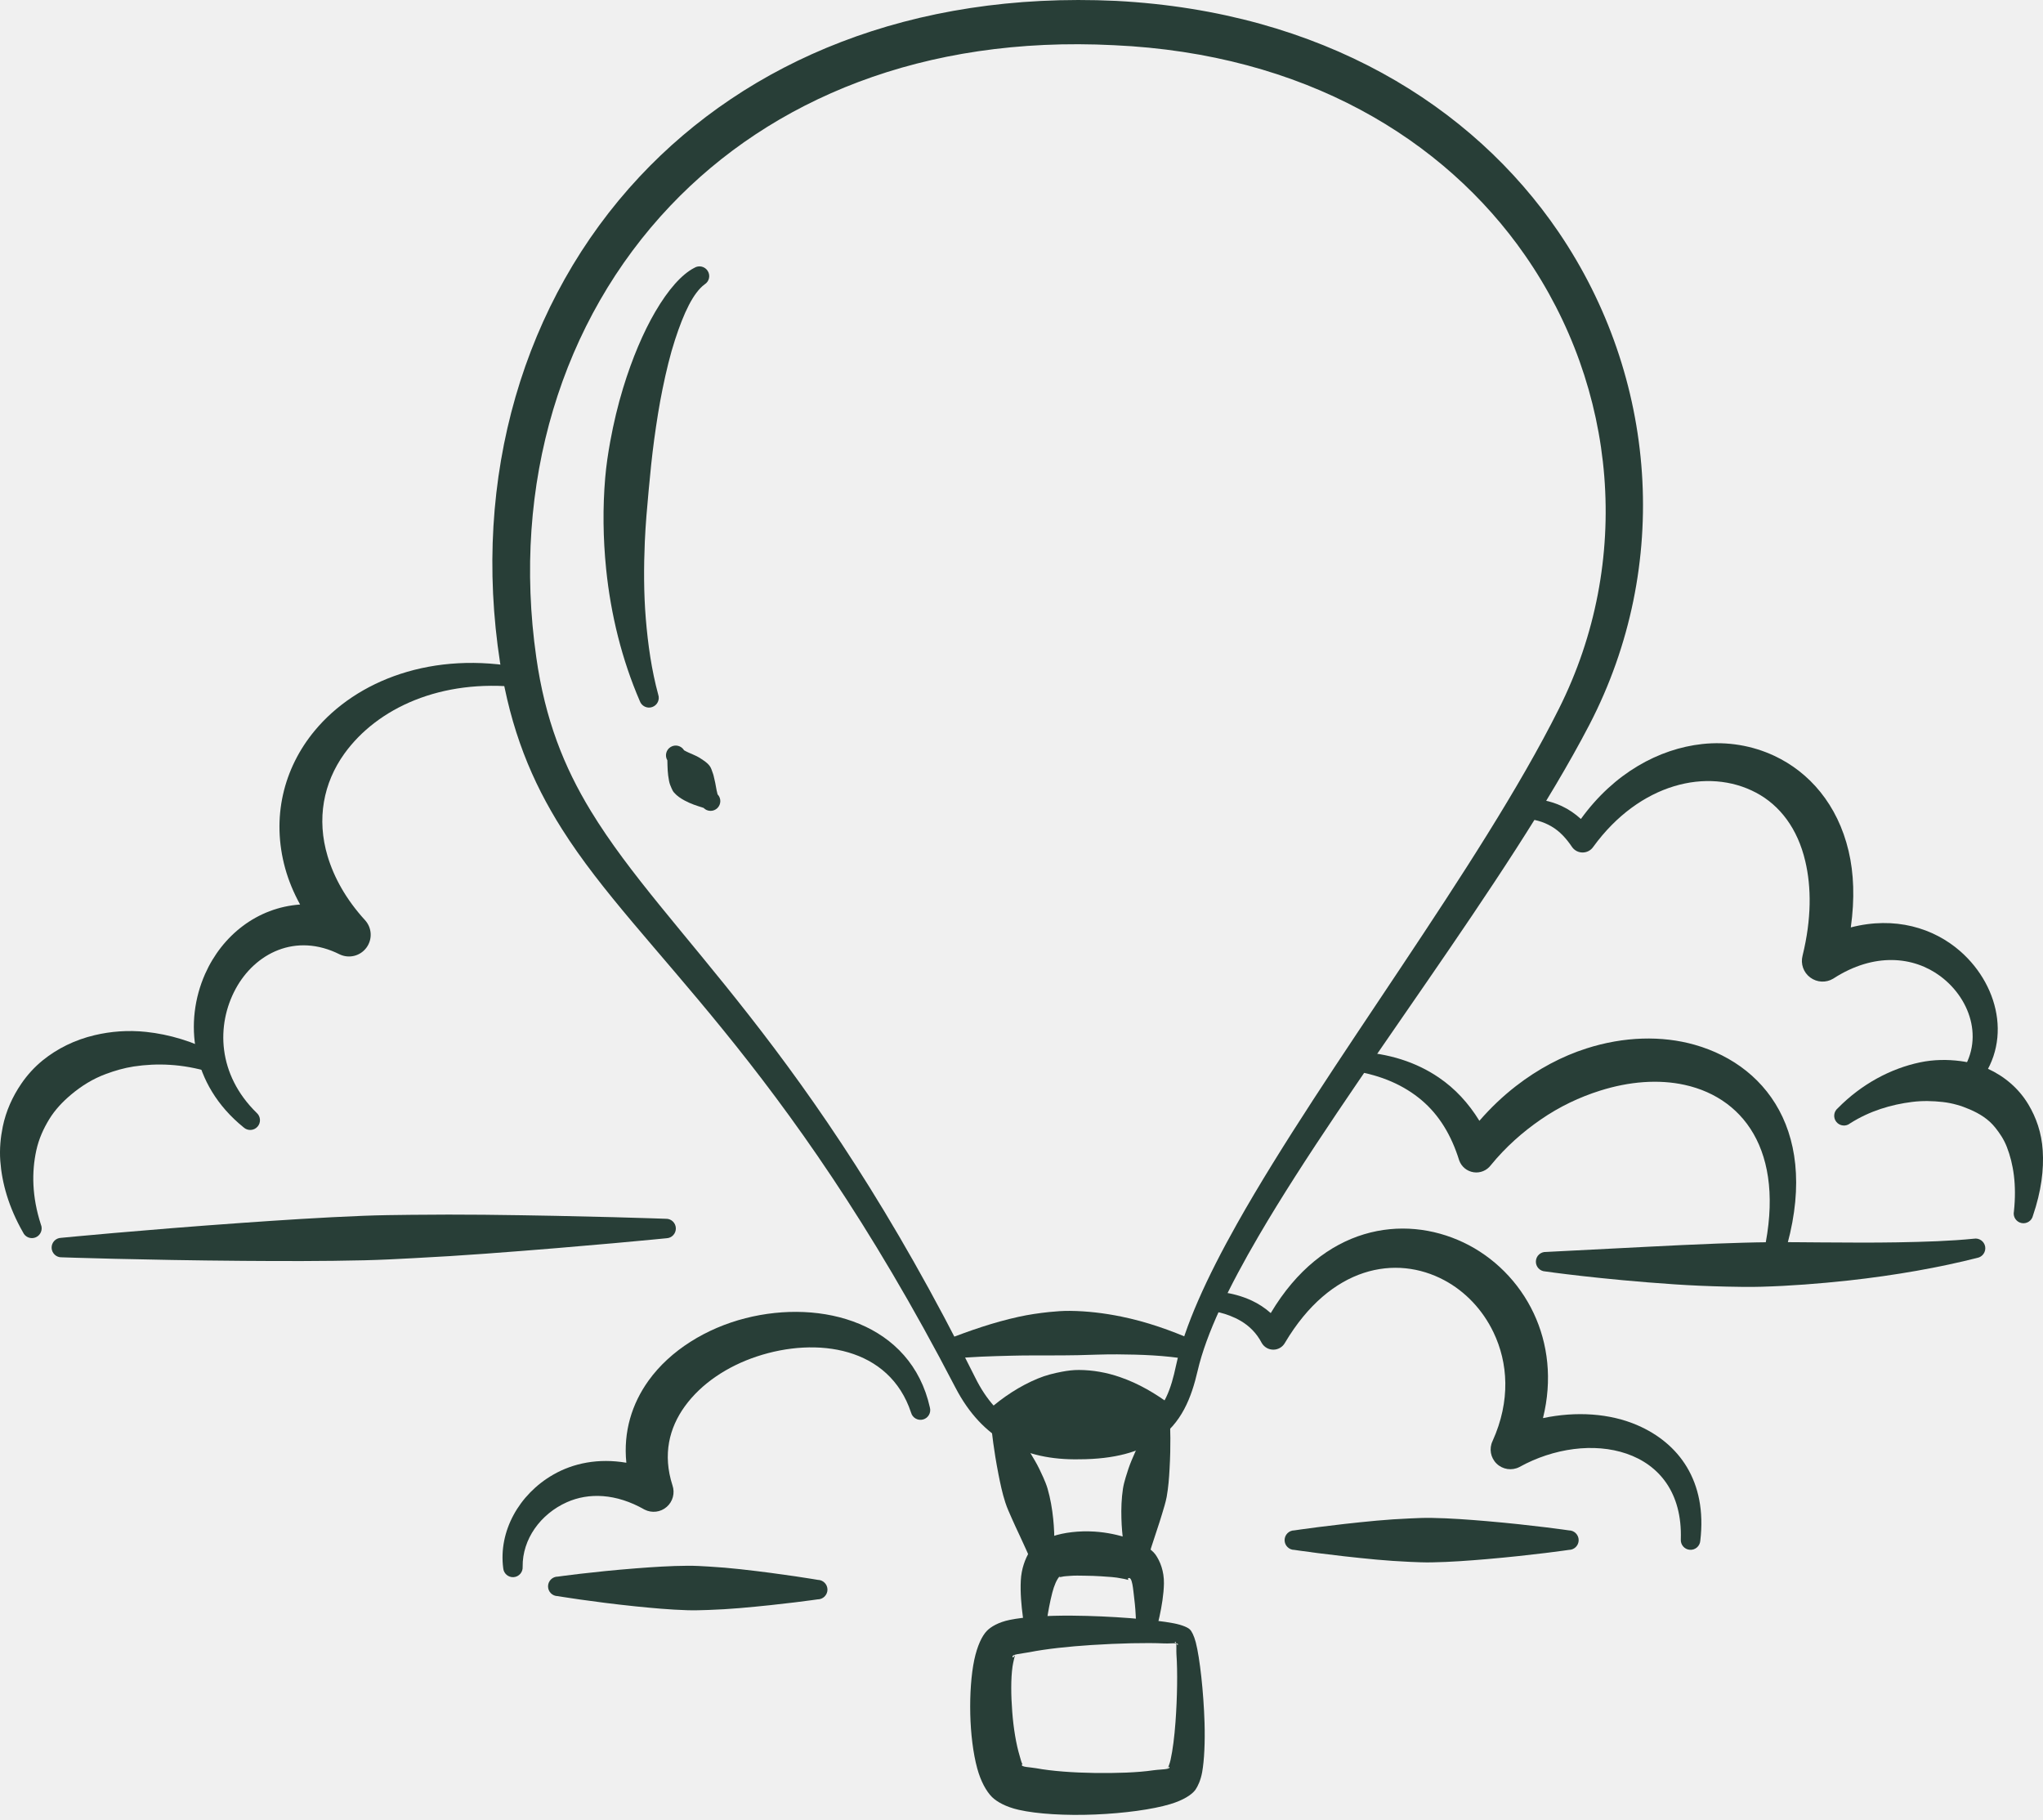
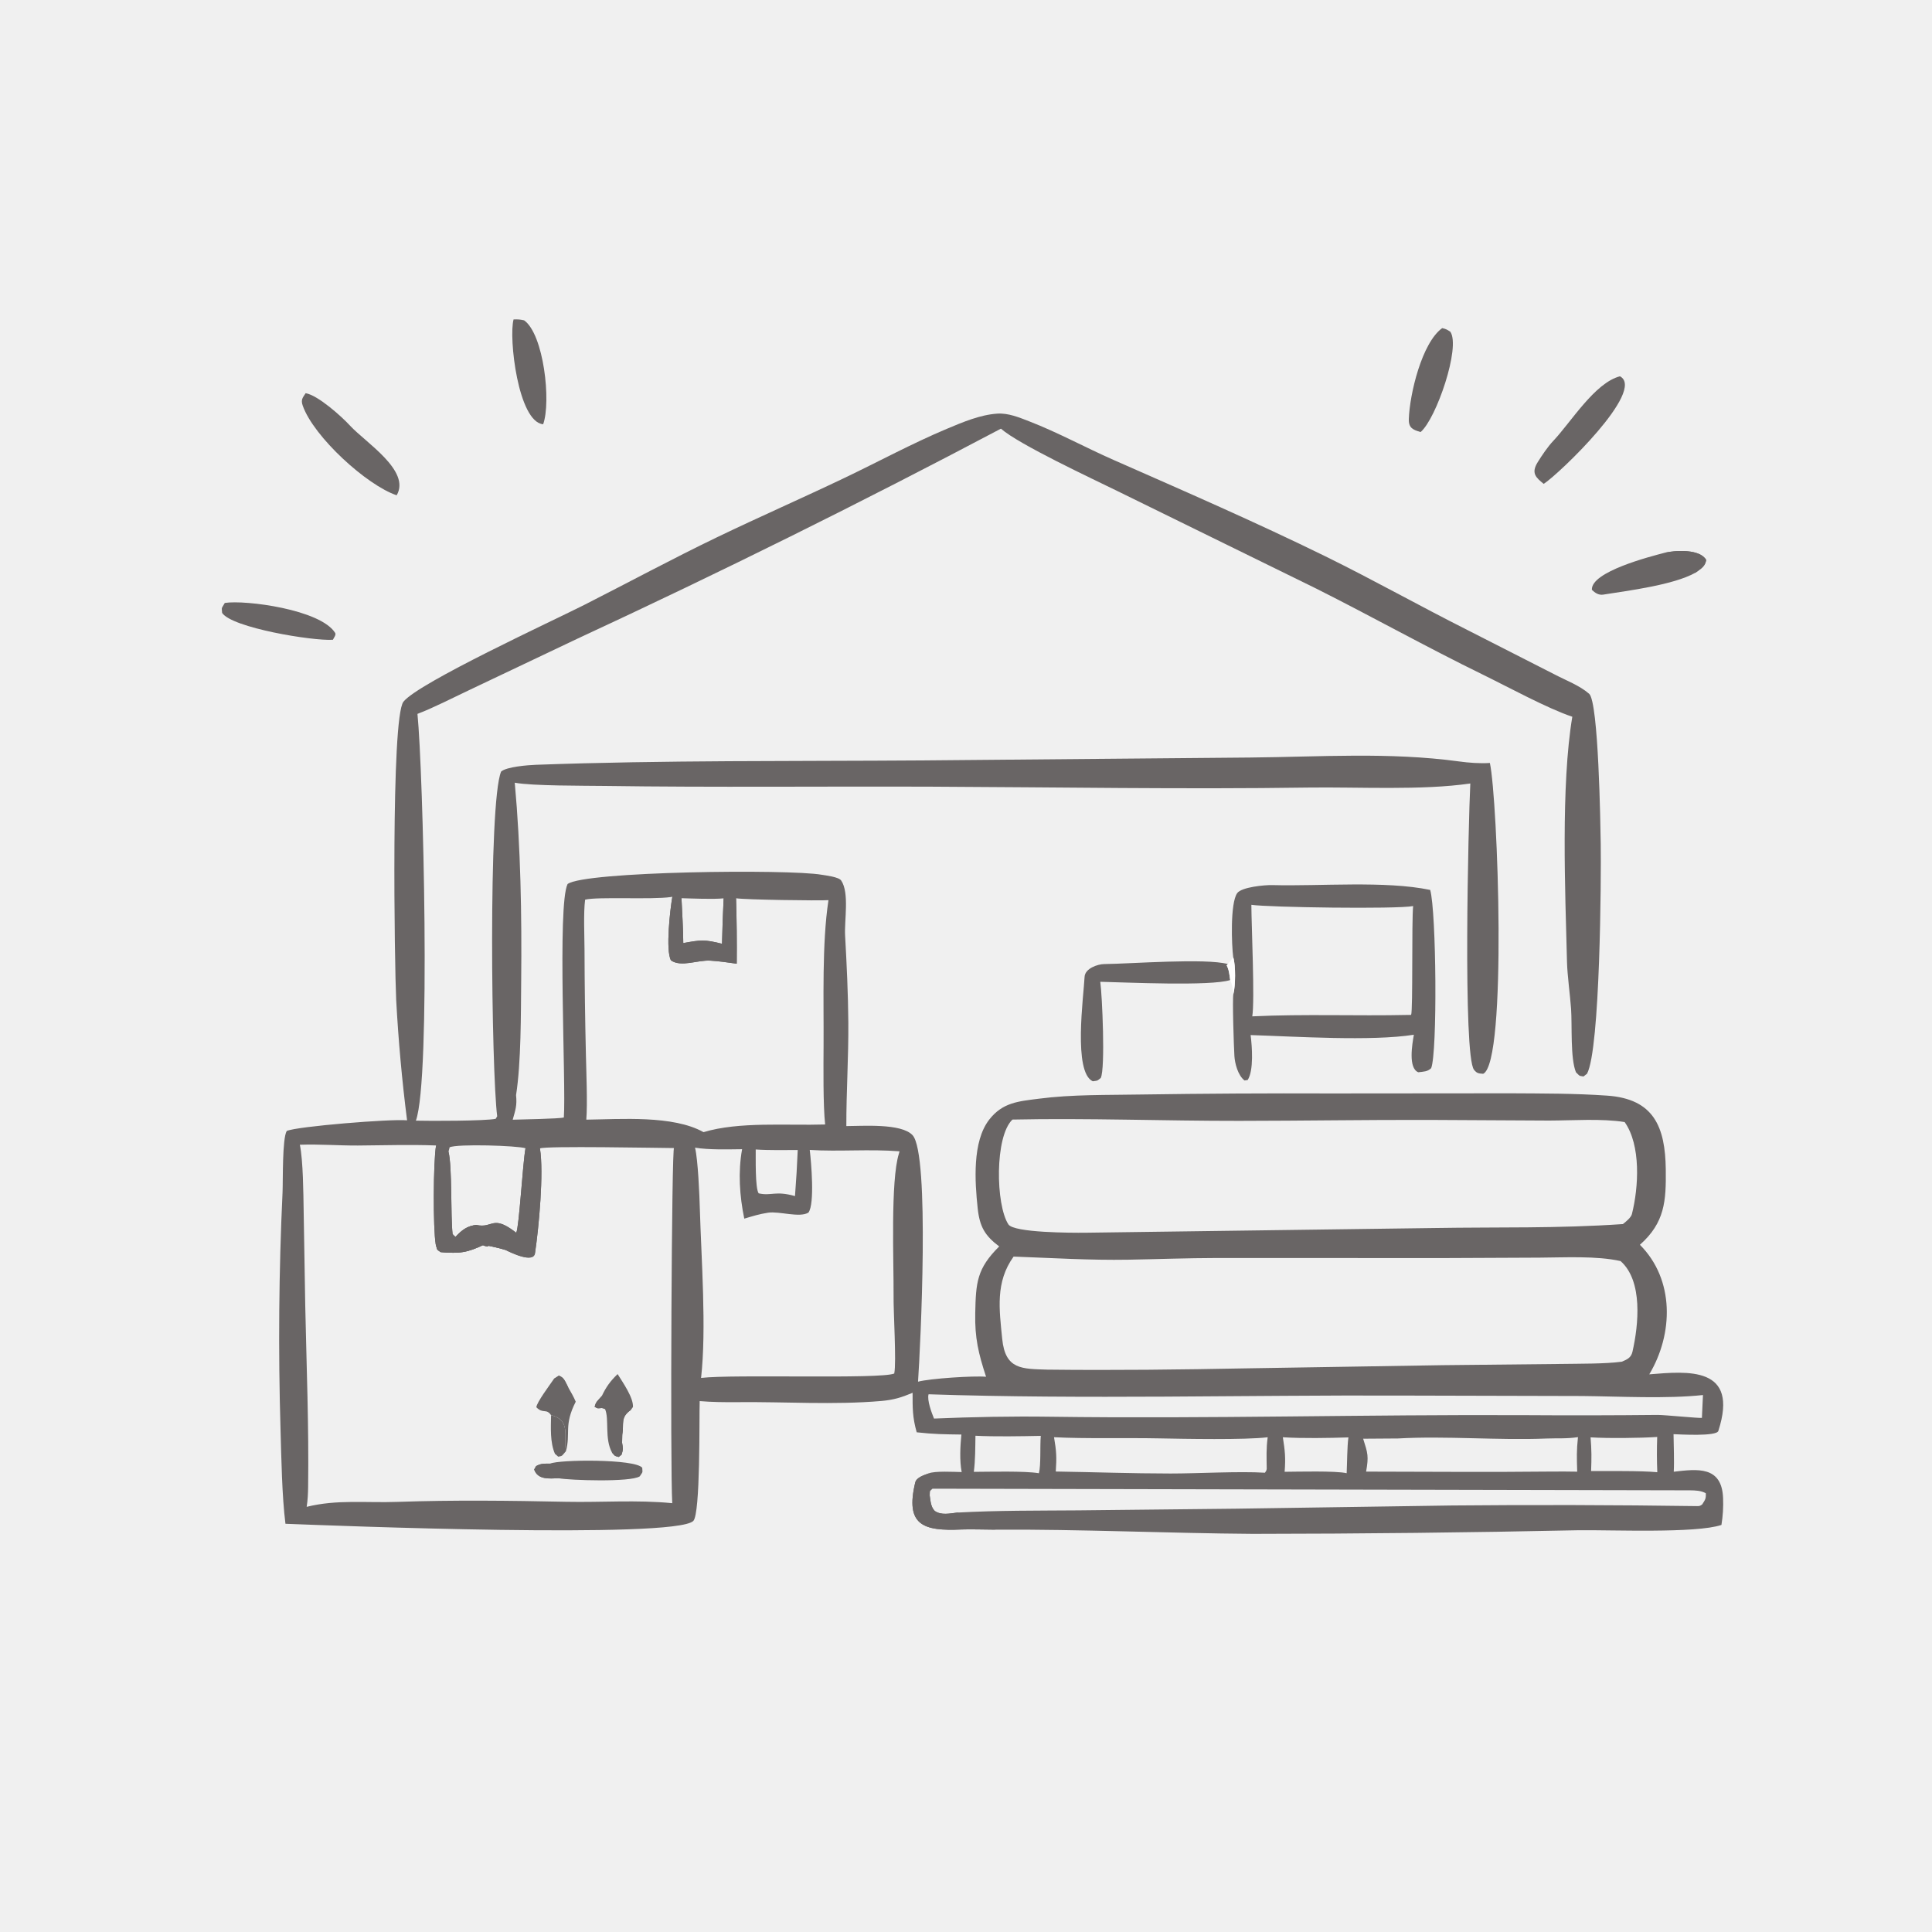
- <svg xmlns="http://www.w3.org/2000/svg" width="64" height="57" viewBox="0 0 64 57" fill="none">
-   <g clip-path="url(#clip0_786_4293)">
-     <path fill-rule="evenodd" clip-rule="evenodd" d="M20.906 23.817C20.819 23.673 20.866 23.485 21.011 23.398C21.155 23.311 21.343 23.358 21.43 23.503C21.629 23.616 21.775 23.642 21.963 23.769C22.061 23.835 22.157 23.894 22.228 23.988C22.281 24.057 22.3 24.14 22.331 24.222C22.355 24.284 22.362 24.335 22.378 24.4C22.425 24.582 22.43 24.701 22.479 24.883C22.597 25.004 22.593 25.198 22.471 25.315C22.35 25.432 22.157 25.428 22.04 25.307C21.808 25.232 21.655 25.188 21.441 25.073C21.318 25.006 21.211 24.934 21.118 24.83C21.082 24.79 21.059 24.742 21.038 24.694C21.003 24.616 20.975 24.547 20.959 24.463C20.912 24.22 20.912 24.065 20.906 23.817ZM21.751 8.39C21.894 8.301 22.082 8.345 22.171 8.488C22.261 8.631 22.217 8.819 22.073 8.908C21.716 9.173 21.419 9.803 21.145 10.647C20.995 11.105 20.87 11.624 20.754 12.191C20.652 12.687 20.569 13.217 20.493 13.772C20.424 14.285 20.369 14.818 20.32 15.364C20.271 15.888 20.224 16.422 20.2 16.963C20.166 17.763 20.165 18.57 20.23 19.372C20.297 20.187 20.411 20.988 20.62 21.759C20.675 21.918 20.592 22.092 20.432 22.148C20.274 22.204 20.099 22.12 20.043 21.961C19.485 20.671 19.134 19.257 18.988 17.823C18.89 16.859 18.88 15.891 18.959 14.965C18.992 14.578 19.049 14.2 19.116 13.832C19.224 13.243 19.359 12.682 19.518 12.161C19.807 11.214 20.158 10.398 20.527 9.766C20.933 9.071 21.356 8.593 21.751 8.39Z" fill="#283E37" />
-     <path fill-rule="evenodd" clip-rule="evenodd" d="M33.803 45.712C32.95 45.728 32.186 45.571 31.529 45.2C30.893 44.842 30.355 44.282 29.934 43.473C24.523 33.044 20.067 29.87 17.603 25.968C16.658 24.473 15.997 22.874 15.666 20.761C14.768 14.959 16.396 9.423 20.039 5.531C23.415 1.925 28.525 -0.275 34.966 0.028C41.4 0.366 46.119 3.294 48.824 7.268C51.911 11.806 52.379 17.711 49.791 22.701C47.233 27.615 42.254 33.881 39.429 38.717C38.49 40.324 37.79 41.766 37.517 42.943C37.323 43.777 37.019 44.587 36.225 45.118C35.693 45.474 34.931 45.71 33.803 45.712ZM33.796 45.101C34.757 45.082 35.409 44.89 35.858 44.578C36.488 44.139 36.693 43.466 36.837 42.791C37.103 41.555 37.799 40.028 38.754 38.33C41.49 33.465 46.359 27.147 48.831 22.21C51.158 17.58 50.659 12.148 47.771 7.993C45.234 4.343 40.849 1.686 34.898 1.416C28.918 1.111 24.165 3.116 21.004 6.441C17.582 10.041 16.025 15.177 16.8 20.592C17.076 22.539 17.664 24.017 18.51 25.406C20.916 29.354 25.313 32.617 30.553 43.159C30.892 43.843 31.328 44.325 31.854 44.635C32.412 44.963 33.066 45.101 33.796 45.101Z" fill="#283E37" />
-     <path fill-rule="evenodd" clip-rule="evenodd" d="M29.773 42.567C29.609 42.608 29.443 42.508 29.403 42.344C29.363 42.18 29.463 42.015 29.626 41.974C30.387 41.677 31.131 41.42 31.91 41.249C32.227 41.179 32.546 41.133 32.867 41.099C33.083 41.077 33.298 41.061 33.514 41.063C34.056 41.068 34.594 41.133 35.127 41.242C35.91 41.402 36.661 41.663 37.421 41.998C37.582 42.046 37.674 42.217 37.625 42.378C37.577 42.54 37.407 42.631 37.245 42.583C36.482 42.454 35.746 42.431 35 42.425C34.584 42.422 34.175 42.442 33.762 42.451C33.488 42.457 33.213 42.457 32.939 42.458C32.521 42.459 32.108 42.456 31.688 42.467C31.049 42.484 30.422 42.498 29.773 42.567Z" fill="#283E37" />
-     <path fill-rule="evenodd" clip-rule="evenodd" d="M31.237 44.724C31.093 44.812 30.905 44.766 30.818 44.622C30.73 44.478 30.776 44.29 30.92 44.202C31.437 43.748 31.953 43.414 32.513 43.182C32.761 43.079 33.015 43.016 33.271 42.968C33.446 42.935 33.622 42.913 33.798 42.914C34.234 42.916 34.666 42.992 35.087 43.138C35.663 43.337 36.196 43.643 36.733 44.05C36.882 44.129 36.94 44.314 36.861 44.463C36.783 44.612 36.597 44.67 36.449 44.591C36.078 44.473 35.726 44.413 35.369 44.355C35.013 44.299 34.673 44.293 34.329 44.291C34.128 44.289 33.93 44.302 33.73 44.309C33.53 44.317 33.331 44.318 33.129 44.336C32.883 44.358 32.64 44.376 32.387 44.424C32.008 44.496 31.634 44.573 31.237 44.724Z" fill="#283E37" />
-     <path fill-rule="evenodd" clip-rule="evenodd" d="M36.59 44.321C36.127 44.947 35.321 45.392 33.799 45.408C32.723 45.419 31.801 45.144 31.078 44.463C32.915 43.344 34.753 43.355 36.59 44.321Z" fill="#283E37" />
-     <path fill-rule="evenodd" clip-rule="evenodd" d="M31.068 44.808C31.001 44.653 31.073 44.474 31.228 44.407C31.383 44.341 31.563 44.413 31.629 44.568C31.629 44.568 32.008 45.038 32.426 45.766C32.518 45.925 32.6 46.095 32.681 46.277C32.731 46.391 32.781 46.509 32.817 46.632C32.906 46.941 32.961 47.262 32.993 47.577C33.051 48.147 33.036 48.658 32.968 49.076C32.975 49.244 32.844 49.387 32.676 49.394C32.508 49.402 32.365 49.271 32.357 49.102C32.277 48.796 32.11 48.469 31.936 48.086C31.859 47.919 31.779 47.755 31.703 47.579C31.629 47.408 31.548 47.239 31.492 47.062C31.395 46.763 31.334 46.463 31.279 46.185C31.122 45.387 31.068 44.808 31.068 44.808Z" fill="#283E37" />
-     <path fill-rule="evenodd" clip-rule="evenodd" d="M37.274 51.043C37.329 51.092 37.403 51.231 37.461 51.452C37.586 51.938 37.704 52.999 37.734 53.964C37.752 54.572 37.726 55.141 37.659 55.515C37.613 55.765 37.527 55.948 37.45 56.062C37.342 56.215 37.072 56.391 36.657 56.515C36.105 56.681 35.209 56.802 34.306 56.839C33.401 56.877 32.49 56.825 31.911 56.692C31.507 56.6 31.225 56.439 31.074 56.29C30.901 56.116 30.725 55.807 30.612 55.391C30.486 54.928 30.409 54.308 30.395 53.689C30.381 53.07 30.424 52.452 30.521 51.992C30.613 51.562 30.76 51.243 30.92 51.082C31.039 50.961 31.274 50.816 31.631 50.743C32.088 50.648 32.809 50.604 33.586 50.61C34.803 50.619 36.151 50.73 36.771 50.85C37.054 50.905 37.227 50.99 37.274 51.043ZM32.033 55.271C32.042 55.279 32.052 55.296 32.059 55.303C32.049 55.294 32.041 55.283 32.033 55.271C32.027 55.265 32.021 55.262 32.017 55.269C31.959 55.356 32.266 55.354 32.463 55.39C32.956 55.481 33.622 55.528 34.288 55.538C34.964 55.547 35.639 55.527 36.135 55.453C36.285 55.431 36.48 55.43 36.577 55.406C36.596 55.362 36.646 55.235 36.669 55.131C36.739 54.816 36.791 54.394 36.824 53.944C36.88 53.182 36.892 52.351 36.854 51.825C36.846 51.701 36.858 51.554 36.846 51.479C36.764 51.468 36.602 51.487 36.463 51.48C35.917 51.455 35.055 51.474 34.191 51.53C33.478 51.576 32.77 51.651 32.248 51.755C32.008 51.802 31.66 51.818 31.725 51.913C31.74 51.935 31.766 51.886 31.779 51.87C31.783 51.865 31.795 51.855 31.795 51.855C31.795 51.855 31.741 52.055 31.719 52.203C31.664 52.592 31.67 53.108 31.71 53.623C31.748 54.129 31.83 54.632 31.944 55.008C31.976 55.115 31.996 55.21 32.033 55.271ZM36.573 55.416C36.572 55.419 36.57 55.422 36.57 55.422C36.57 55.422 36.571 55.42 36.573 55.416ZM36.846 51.478C36.84 51.442 36.828 51.423 36.806 51.431C36.784 51.44 36.833 51.464 36.843 51.475C36.844 51.476 36.845 51.477 36.846 51.478ZM36.846 51.479C36.861 51.496 36.891 51.548 36.9 51.52C36.907 51.496 36.886 51.484 36.846 51.479ZM36.578 55.406C36.626 55.394 36.649 55.376 36.63 55.346C36.614 55.323 36.596 55.385 36.581 55.402C36.58 55.403 36.579 55.404 36.578 55.406Z" fill="#283E37" />
-     <path fill-rule="evenodd" clip-rule="evenodd" d="M32.744 51.147C32.755 51.315 32.628 51.462 32.46 51.473C32.291 51.485 32.146 51.358 32.134 51.19C32.134 51.19 31.939 50.265 31.978 49.511C31.996 49.141 32.116 48.827 32.25 48.607C32.379 48.408 32.63 48.243 32.971 48.126C33.321 48.005 33.806 47.946 34.288 47.977C34.673 48.001 35.053 48.084 35.36 48.191C35.763 48.332 36.064 48.514 36.196 48.695C36.344 48.905 36.468 49.22 36.462 49.601C36.451 50.287 36.196 51.143 36.196 51.143C36.169 51.309 36.012 51.422 35.845 51.395C35.68 51.367 35.566 51.21 35.594 51.044C35.594 51.044 35.594 50.561 35.531 50.066C35.499 49.822 35.475 49.341 35.335 49.444C35.33 49.448 35.332 49.459 35.336 49.463C35.343 49.469 35.349 49.491 35.349 49.491C35.349 49.491 35.316 49.486 35.298 49.479C35.249 49.462 35.192 49.457 35.131 49.444C34.948 49.404 34.726 49.392 34.493 49.377C34.329 49.366 34.16 49.361 33.994 49.359C33.828 49.356 33.666 49.351 33.519 49.364C33.424 49.372 33.337 49.374 33.261 49.393C33.234 49.4 33.185 49.403 33.185 49.403C33.185 49.403 33.2 49.37 33.212 49.358C33.103 49.467 33.023 49.667 32.965 49.889C32.81 50.486 32.744 51.147 32.744 51.147Z" fill="#283E37" />
-     <path fill-rule="evenodd" clip-rule="evenodd" d="M36.065 44.506C36.109 44.343 36.277 44.248 36.44 44.292C36.602 44.337 36.698 44.505 36.654 44.668C36.654 44.668 36.684 45.228 36.638 46.019C36.623 46.293 36.602 46.588 36.548 46.889C36.515 47.066 36.458 47.238 36.407 47.412C36.356 47.591 36.297 47.758 36.242 47.929C36.118 48.316 35.992 48.649 35.937 48.963C35.944 49.132 35.813 49.274 35.645 49.282C35.477 49.289 35.334 49.159 35.326 48.99C35.219 48.586 35.145 48.105 35.13 47.562C35.121 47.254 35.132 46.94 35.178 46.634C35.197 46.511 35.23 46.393 35.264 46.277C35.319 46.092 35.377 45.919 35.445 45.755C35.76 45 36.065 44.506 36.065 44.506Z" fill="#283E37" />
-     <path fill-rule="evenodd" clip-rule="evenodd" d="M37.923 41.064C37.754 41.062 37.619 40.923 37.621 40.755C37.623 40.586 37.761 40.451 37.93 40.453C37.93 40.453 38.56 40.435 39.218 40.743C39.42 40.838 39.621 40.965 39.808 41.132C41.442 38.39 43.964 38.026 45.845 38.92C46.787 39.367 47.583 40.153 48.047 41.141C48.491 42.085 48.635 43.22 48.336 44.422C49.377 44.203 50.434 44.271 51.299 44.647C52.581 45.204 53.488 46.385 53.264 48.266C53.251 48.434 53.104 48.56 52.936 48.547C52.768 48.535 52.642 48.388 52.654 48.22C52.701 46.759 51.974 45.886 50.954 45.536C49.945 45.189 48.67 45.359 47.594 45.956C47.358 46.076 47.073 46.032 46.883 45.848C46.694 45.663 46.642 45.379 46.757 45.14C47.329 43.874 47.24 42.685 46.787 41.738C46.449 41.031 45.907 40.458 45.246 40.104C43.732 39.293 41.685 39.652 40.255 42.06C40.183 42.193 40.045 42.276 39.894 42.278C39.742 42.28 39.602 42.2 39.526 42.069C39.36 41.748 39.123 41.529 38.88 41.384C38.403 41.101 37.923 41.064 37.923 41.064Z" fill="#283E37" />
-     <path fill-rule="evenodd" clip-rule="evenodd" d="M48.404 39.827C48.236 39.819 48.105 39.676 48.114 39.507C48.121 39.339 48.264 39.209 48.433 39.217C48.433 39.217 49.759 39.147 51.664 39.052C52.324 39.019 53.048 38.982 53.813 38.954C54.335 38.935 54.873 38.917 55.421 38.912C55.953 38.906 56.491 38.915 57.027 38.918C57.849 38.923 58.66 38.93 59.435 38.916C60.302 38.901 61.112 38.875 61.833 38.802C61.998 38.772 62.158 38.882 62.188 39.048C62.217 39.214 62.106 39.373 61.941 39.403C60.787 39.697 59.38 39.951 57.894 40.113C56.997 40.21 56.077 40.282 55.177 40.307C54.81 40.318 54.446 40.311 54.089 40.303C53.525 40.29 52.978 40.267 52.461 40.232C50.119 40.075 48.404 39.827 48.404 39.827Z" fill="#283E37" />
-     <path fill-rule="evenodd" clip-rule="evenodd" d="M42.42 33.548C42.253 33.531 42.131 33.38 42.148 33.213C42.166 33.045 42.316 32.923 42.484 32.941C43.509 32.991 44.368 33.273 45.075 33.755C45.581 34.099 46.001 34.552 46.344 35.109C46.701 34.698 47.084 34.335 47.488 34.022C48.184 33.482 48.937 33.085 49.698 32.842C50.87 32.466 52.061 32.436 53.087 32.727C55.48 33.405 57.145 35.767 55.77 39.688C55.721 39.849 55.55 39.941 55.389 39.892C55.228 39.844 55.136 39.673 55.185 39.512C56.009 36.255 54.735 34.414 52.772 33.983C51.955 33.804 51.039 33.875 50.12 34.166C49.49 34.365 48.857 34.66 48.26 35.074C47.705 35.457 47.171 35.924 46.701 36.501C46.576 36.667 46.369 36.752 46.164 36.721C45.957 36.69 45.785 36.549 45.713 36.354C45.467 35.56 45.083 34.928 44.536 34.465C43.981 33.996 43.281 33.687 42.42 33.548Z" fill="#283E37" />
-     <path fill-rule="evenodd" clip-rule="evenodd" d="M57.957 35.189C57.826 35.295 57.634 35.275 57.527 35.144C57.421 35.013 57.441 34.821 57.572 34.714C58.316 33.957 59.229 33.472 60.144 33.279C60.577 33.188 61.006 33.185 61.414 33.238C61.715 33.277 62.004 33.356 62.27 33.477C62.792 33.715 63.239 34.091 63.544 34.6C63.784 35.003 63.957 35.479 63.992 36.045C64.029 36.633 63.949 37.306 63.686 38.078C63.65 38.243 63.487 38.347 63.322 38.311C63.158 38.275 63.053 38.112 63.089 37.948C63.178 37.115 63.073 36.456 62.867 35.927C62.775 35.69 62.644 35.497 62.504 35.322C62.291 35.054 62.01 34.883 61.706 34.752C61.444 34.638 61.161 34.554 60.858 34.52C60.55 34.486 60.229 34.476 59.898 34.518C59.244 34.6 58.572 34.798 57.957 35.189Z" fill="#283E37" />
-     <path fill-rule="evenodd" clip-rule="evenodd" d="M61.765 34.168C61.651 34.292 61.458 34.301 61.333 34.187C61.209 34.073 61.201 33.88 61.314 33.755C62.194 32.702 61.783 31.323 60.783 30.578C59.958 29.964 58.719 29.819 57.428 30.656C57.203 30.792 56.918 30.777 56.707 30.619C56.496 30.462 56.401 30.192 56.468 29.937C56.752 28.777 56.745 27.79 56.553 26.977C56.314 25.956 55.759 25.226 55.012 24.831C53.498 24.028 51.362 24.533 49.912 26.526C49.839 26.635 49.717 26.702 49.585 26.704C49.454 26.707 49.33 26.646 49.252 26.54C49.075 26.277 48.871 26.042 48.594 25.883C48.35 25.742 48.056 25.651 47.688 25.639C47.519 25.641 47.381 25.506 47.379 25.338C47.376 25.169 47.511 25.03 47.68 25.028C48.175 24.998 48.578 25.09 48.922 25.249C49.147 25.354 49.345 25.492 49.524 25.654C50.57 24.206 51.977 23.455 53.321 23.307C54.116 23.22 54.895 23.354 55.585 23.677C56.679 24.19 57.565 25.198 57.91 26.657C58.074 27.35 58.106 28.151 57.979 29.051C59.358 28.694 60.578 29.068 61.412 29.801C62.687 30.92 63.087 32.85 61.765 34.168Z" fill="#283E37" />
-     <path fill-rule="evenodd" clip-rule="evenodd" d="M40.547 48.55C40.379 48.55 40.242 48.413 40.242 48.245C40.242 48.076 40.379 47.939 40.547 47.939C40.547 47.939 41.669 47.769 43.127 47.634C43.459 47.603 43.805 47.581 44.16 47.565C44.388 47.554 44.618 47.544 44.848 47.548C45.438 47.558 46.024 47.603 46.568 47.649C48.027 47.774 49.148 47.939 49.148 47.939C49.317 47.939 49.454 48.076 49.454 48.245C49.454 48.413 49.317 48.55 49.148 48.55C49.148 48.55 48.027 48.715 46.568 48.84C46.024 48.886 45.438 48.931 44.848 48.941C44.618 48.945 44.388 48.935 44.16 48.925C43.805 48.908 43.459 48.886 43.127 48.855C41.669 48.72 40.547 48.55 40.547 48.55Z" fill="#283E37" />
-     <path fill-rule="evenodd" clip-rule="evenodd" d="M25.619 49.489C25.788 49.491 25.923 49.63 25.922 49.798C25.919 49.967 25.78 50.102 25.612 50.1C25.612 50.1 24.55 50.256 23.165 50.374C22.852 50.401 22.524 50.42 22.188 50.432C21.972 50.439 21.754 50.447 21.536 50.44C20.977 50.423 20.424 50.371 19.909 50.319C18.528 50.176 17.47 49.998 17.47 49.998C17.301 49.996 17.166 49.858 17.168 49.689C17.171 49.52 17.309 49.385 17.477 49.387C17.477 49.387 18.541 49.236 19.924 49.128C20.439 49.088 20.994 49.05 21.553 49.047C21.772 49.046 21.99 49.059 22.205 49.072C22.54 49.092 22.868 49.119 23.181 49.154C24.562 49.306 25.619 49.489 25.619 49.489Z" fill="#283E37" />
-     <path fill-rule="evenodd" clip-rule="evenodd" d="M16.373 49.077C16.385 49.245 16.259 49.392 16.091 49.404C15.923 49.416 15.776 49.289 15.764 49.121C15.613 47.97 16.257 46.811 17.326 46.196C17.96 45.83 18.748 45.672 19.621 45.82C19.523 44.846 19.796 43.972 20.316 43.248C20.998 42.298 22.124 41.606 23.352 41.293C25.759 40.679 28.541 41.451 29.13 44.089C29.175 44.252 29.08 44.42 28.917 44.465C28.754 44.51 28.585 44.414 28.541 44.252C27.862 42.193 25.594 41.864 23.704 42.493C22.789 42.797 21.967 43.338 21.448 44.06C20.969 44.727 20.753 45.556 21.066 46.528C21.149 46.769 21.078 47.036 20.886 47.203C20.694 47.371 20.419 47.404 20.192 47.288C19.294 46.775 18.438 46.755 17.762 47.055C16.929 47.425 16.361 48.218 16.373 49.077Z" fill="#283E37" />
-     <path fill-rule="evenodd" clip-rule="evenodd" d="M20.858 38.178C21.026 38.172 21.167 38.305 21.172 38.473C21.177 38.642 21.045 38.783 20.877 38.788C20.877 38.788 18.389 39.038 15.203 39.272C14.475 39.326 13.711 39.373 12.932 39.413C12.431 39.44 11.924 39.466 11.417 39.478C10.12 39.509 8.824 39.505 7.625 39.496C4.431 39.472 1.932 39.385 1.932 39.385C1.764 39.391 1.623 39.258 1.617 39.09C1.612 38.921 1.744 38.78 1.913 38.775C1.913 38.775 4.402 38.531 7.587 38.306C8.784 38.222 10.077 38.136 11.373 38.085C11.88 38.065 12.387 38.059 12.889 38.054C13.669 38.046 14.434 38.044 15.164 38.052C18.358 38.086 20.858 38.178 20.858 38.178Z" fill="#283E37" />
-     <path fill-rule="evenodd" clip-rule="evenodd" d="M8.042 34.862C8.168 34.974 8.179 35.167 8.067 35.293C7.955 35.419 7.762 35.431 7.636 35.319C5.95 33.957 5.769 31.989 6.425 30.509C6.96 29.303 8.055 28.429 9.401 28.334C9.194 27.958 9.04 27.581 8.935 27.205C8.495 25.615 8.882 24.066 9.858 22.889C11.166 21.311 13.56 20.371 16.371 20.926C16.537 20.952 16.651 21.108 16.626 21.274C16.6 21.441 16.444 21.556 16.278 21.53C13.82 21.259 11.822 22.173 10.788 23.608C10.13 24.524 9.913 25.656 10.263 26.822C10.463 27.487 10.836 28.167 11.433 28.822C11.653 29.061 11.673 29.421 11.481 29.683C11.29 29.945 10.94 30.035 10.646 29.898C9.255 29.197 7.978 29.872 7.381 30.978C6.77 32.109 6.81 33.658 8.042 34.862Z" fill="#283E37" />
-     <path fill-rule="evenodd" clip-rule="evenodd" d="M1.28 38.355C1.347 38.51 1.277 38.69 1.123 38.758C0.969 38.826 0.788 38.756 0.72 38.601C0.275 37.821 0.061 37.07 0.009 36.365C-0.018 35.991 0.017 35.635 0.086 35.295C0.188 34.798 0.394 34.347 0.668 33.946C0.854 33.674 1.078 33.427 1.336 33.217C1.793 32.846 2.347 32.573 2.959 32.428C3.466 32.308 4.01 32.263 4.578 32.324C5.298 32.401 6.045 32.618 6.792 33.015C6.948 33.08 7.023 33.258 6.959 33.414C6.895 33.57 6.716 33.645 6.56 33.58C5.716 33.325 4.917 33.297 4.192 33.407C3.884 33.454 3.598 33.539 3.324 33.64C2.906 33.793 2.545 34.022 2.227 34.289C1.961 34.513 1.724 34.762 1.543 35.058C1.363 35.353 1.216 35.673 1.137 36.037C0.99 36.713 0.999 37.486 1.28 38.355Z" fill="#283E37" />
-   </g>
-   <defs>
-     <clipPath id="clip0_786_4293">
-       <rect width="64" height="56.846" fill="white" />
-     </clipPath>
-   </defs>
+ <svg xmlns="http://www.w3.org/2000/svg" width="64" height="64" viewBox="0 0 64 64" fill="none">
+   <path d="M13.485 37.112C13.316 35.787 13.196 34.456 13.124 33.121C13.071 32.037 12.944 23.777 13.365 23.245C13.862 22.616 18.37 20.538 19.355 20.038C20.822 19.293 22.271 18.511 23.753 17.797C25.147 17.126 26.564 16.505 27.959 15.839C29.093 15.298 30.208 14.692 31.366 14.205C31.891 13.985 32.466 13.739 33.039 13.702C33.402 13.678 33.761 13.828 34.094 13.957C35.042 14.324 35.951 14.823 36.884 15.234C39.228 16.267 41.608 17.302 43.907 18.43C45.49 19.208 47.033 20.076 48.61 20.87L51.501 22.343C51.875 22.539 52.321 22.704 52.642 22.982C52.955 23.253 53.016 27.312 53.026 27.951C53.042 29.047 53.011 34.755 52.572 35.569L52.455 35.66C52.284 35.629 52.349 35.657 52.206 35.521C52.015 35.063 52.082 33.971 52.044 33.419C52.011 32.957 51.92 32.306 51.909 31.872C51.849 29.528 51.704 26.017 52.085 23.743C51.27 23.473 49.928 22.742 49.127 22.351C47.277 21.448 45.436 20.419 43.6 19.497L37.004 16.261C36.208 15.87 33.748 14.722 33.157 14.2C28.54 16.641 23.86 18.962 19.122 21.16L15.514 22.874C14.997 23.117 14.345 23.454 13.829 23.648C14.016 25.514 14.28 35.735 13.777 37.123C14.245 37.136 16.08 37.135 16.42 37.062L16.47 36.978C16.281 35.501 16.167 26.585 16.6 25.559C16.78 25.4 17.486 25.345 17.751 25.335C22.01 25.179 26.307 25.221 30.569 25.19L41.418 25.094C43.734 25.073 46.019 24.909 48.329 25.223C48.656 25.268 49.025 25.296 49.354 25.274C49.614 26.468 49.935 35.193 49.133 35.571C48.988 35.559 48.926 35.562 48.829 35.438C48.458 34.971 48.641 27.232 48.706 25.954C47.089 26.189 44.995 26.065 43.328 26.089C39.196 26.149 35.058 26.077 30.923 26.06C27.295 26.045 23.651 26.087 20.027 26.035C19.362 26.026 17.624 26.037 17.052 25.928C17.249 28.082 17.286 30.324 17.265 32.486C17.254 33.589 17.264 35.198 17.095 36.278C17.13 36.62 17.077 36.76 16.984 37.092C17.23 37.081 18.543 37.064 18.678 37.017C18.756 35.915 18.455 29.975 18.802 29.285C19.357 28.861 26.123 28.786 27.217 28.977C27.349 29 27.785 29.048 27.866 29.169C28.141 29.575 27.967 30.485 27.995 30.991C28.049 31.956 28.094 32.905 28.102 33.869C28.111 35.016 28.034 36.159 28.036 37.303C28.562 37.303 29.862 37.202 30.231 37.606C30.806 38.236 30.49 44.618 30.411 45.77C30.817 45.663 32.246 45.57 32.665 45.607C32.412 44.836 32.289 44.32 32.306 43.503C32.327 42.485 32.358 42.025 33.1 41.29C32.633 40.938 32.453 40.646 32.387 40.026C32.293 39.147 32.204 37.818 32.768 37.091C33.213 36.517 33.741 36.483 34.404 36.397C35.531 36.251 36.66 36.278 37.792 36.257C39.893 36.226 41.994 36.214 44.095 36.222L50.039 36.217C51.118 36.224 52.162 36.219 53.238 36.294C54.784 36.401 55.165 37.325 55.181 38.746C55.193 39.785 55.151 40.501 54.324 41.235C55.477 42.389 55.435 44.188 54.634 45.527C55.903 45.424 57.62 45.245 56.922 47.402C56.861 47.59 55.648 47.516 55.438 47.509C55.442 47.869 55.465 48.407 55.445 48.753C56.232 48.661 57.036 48.558 57.079 49.621C57.092 49.92 57.073 50.22 57.025 50.515C56.193 50.8 53.362 50.677 52.295 50.691C48.697 50.768 45.099 50.808 41.501 50.811C38.703 50.791 35.774 50.656 32.987 50.672C32.683 50.671 32.128 50.654 31.852 50.666C30.583 50.725 29.978 50.527 30.319 49.108C30.359 48.941 30.609 48.866 30.76 48.809C30.955 48.721 31.618 48.759 31.857 48.764C31.784 48.388 31.809 47.902 31.847 47.521C31.274 47.513 30.944 47.511 30.367 47.447C30.226 46.947 30.23 46.646 30.231 46.138C29.86 46.294 29.6 46.374 29.196 46.409C27.609 46.546 26.004 46.431 24.413 46.448C24.011 46.452 23.576 46.447 23.178 46.413C23.159 46.961 23.208 50.159 22.964 50.386C22.322 50.984 11.012 50.538 9.456 50.477C9.34 49.562 9.32 48.287 9.293 47.356C9.215 44.737 9.237 42.108 9.36 39.491C9.377 39.12 9.346 37.714 9.499 37.464C9.841 37.312 12.95 37.06 13.485 37.112ZM31.714 50.106C33.056 50.032 34.374 50.044 35.715 50.033L40.963 49.977L48.087 49.871C50.798 49.846 53.51 49.853 56.221 49.892C56.307 49.893 56.316 49.883 56.386 49.838C56.487 49.679 56.516 49.65 56.507 49.465C56.35 49.377 56.161 49.371 55.981 49.369L30.89 49.315C30.782 49.418 30.813 49.366 30.798 49.544C30.827 49.732 30.833 49.917 30.964 50.052C31.182 50.201 31.45 50.137 31.714 50.106ZM10.159 49.916C11.165 49.666 12.122 49.789 13.163 49.752C15.036 49.687 16.887 49.71 18.759 49.749C19.912 49.773 21.1 49.68 22.269 49.795C22.198 48.552 22.25 37.902 22.329 38.031C21.877 38.029 18.028 37.953 17.886 38.044C18.018 38.854 17.85 40.661 17.723 41.513C17.671 41.863 16.915 41.491 16.743 41.406C16.551 41.34 16.236 41.28 16.029 41.234C15.47 41.495 15.232 41.532 14.595 41.477C14.448 41.368 14.496 41.426 14.434 41.216C14.343 40.712 14.351 38.461 14.446 37.945C13.565 37.912 12.732 37.941 11.852 37.947C11.209 37.95 10.582 37.898 9.933 37.921C10.043 38.451 10.049 39.545 10.059 40.109L10.112 43.265C10.154 45.262 10.234 47.255 10.207 49.252C10.204 49.48 10.194 49.69 10.159 49.916ZM52.247 48.751C52.233 48.282 52.224 48.068 52.272 47.607C51.889 47.665 51.597 47.638 51.223 47.653C49.627 47.718 47.897 47.561 46.31 47.651L45.156 47.659C45.311 48.147 45.344 48.237 45.254 48.749C47.31 48.753 49.383 48.769 51.438 48.747C51.702 48.748 51.985 48.743 52.247 48.751ZM54.9 48.769C54.884 48.38 54.883 47.99 54.897 47.601C54.334 47.639 53.258 47.65 52.69 47.614C52.724 48.044 52.724 48.298 52.707 48.73C53.291 48.734 54.35 48.717 54.9 48.769ZM19.422 37.09C20.559 37.076 22.299 36.938 23.305 37.504C24.485 37.148 26.05 37.29 27.334 37.25C27.263 36.604 27.279 35.297 27.282 34.615C27.291 33.151 27.225 31.259 27.444 29.819C27.128 29.84 24.683 29.806 24.382 29.756C24.404 30.478 24.412 31.201 24.405 31.924C24.114 31.883 23.826 31.84 23.532 31.822C23.105 31.796 22.569 32.049 22.227 31.814C22.042 31.477 22.201 30.116 22.272 29.707L22.219 29.716C21.596 29.807 19.804 29.699 19.383 29.802C19.325 30.231 19.361 31.011 19.363 31.477C19.366 32.633 19.382 33.788 19.409 34.943C19.421 35.494 19.465 36.568 19.422 37.09ZM15.09 40.974C15.3 40.749 15.473 40.61 15.783 40.578C16.338 40.704 16.303 40.215 17.101 40.837C17.2 40.634 17.315 38.523 17.408 38.038C17.15 37.949 15.145 37.887 14.895 38.006L14.857 38.153C14.984 38.661 14.924 40.279 14.993 40.88C14.993 40.884 15.071 40.962 15.09 40.974ZM34.415 48.803C34.487 48.523 34.447 47.917 34.477 47.565C33.825 47.578 32.965 47.594 32.313 47.561C32.306 47.955 32.31 48.368 32.259 48.757C32.764 48.755 33.964 48.723 34.415 48.803ZM56.413 46.212C55.213 46.343 53.655 46.257 52.415 46.245L46.446 46.23C41.297 46.209 35.892 46.359 30.76 46.187C30.704 46.382 30.862 46.799 30.94 46.992C32.217 46.938 33.513 46.913 34.791 46.931C40.038 47.003 45.289 46.853 50.534 46.879C51.994 46.889 53.454 46.886 54.914 46.871C55.139 46.87 56.31 46.987 56.378 46.969L56.413 46.212ZM41.962 48.655C41.957 48.289 41.943 47.976 41.994 47.611C41.247 47.703 39.222 47.664 38.398 47.648C37.337 47.626 35.937 47.663 34.916 47.61C34.995 48.074 35.007 48.263 34.974 48.746C36.256 48.766 37.487 48.811 38.775 48.812C39.666 48.813 41.057 48.732 41.903 48.786C41.945 48.717 41.951 48.728 41.962 48.655ZM23.971 29.759C23.629 29.794 22.928 29.764 22.575 29.754C22.596 30.223 22.632 30.773 22.634 31.24C23.21 31.136 23.332 31.116 23.918 31.263C23.929 30.761 23.947 30.26 23.971 29.759ZM42.496 47.611C42.566 48.063 42.592 48.284 42.555 48.755C42.98 48.752 44.258 48.718 44.61 48.802C44.625 48.485 44.626 47.905 44.668 47.616C44.032 47.636 43.138 47.653 42.496 47.611ZM25.034 38.078C25.038 38.342 25.011 39.362 25.132 39.531C25.548 39.626 25.685 39.436 26.335 39.622C26.375 39.114 26.405 38.605 26.426 38.096C25.988 38.096 25.463 38.108 25.034 38.078ZM26.824 38.093C26.871 38.485 26.995 39.885 26.78 40.169C26.482 40.349 25.822 40.117 25.445 40.172C25.157 40.215 24.932 40.287 24.655 40.369C24.5 39.618 24.446 38.826 24.583 38.069C24.095 38.074 23.497 38.094 23.024 38.018C23.123 38.424 23.17 39.585 23.183 40.044C23.231 41.708 23.407 44.015 23.224 45.646C24.29 45.518 29.16 45.694 29.623 45.5C29.7 45.131 29.592 43.445 29.601 42.903C29.608 41.815 29.496 39.113 29.776 38.22C29.784 38.193 29.791 38.166 29.798 38.139C28.805 38.059 27.794 38.154 26.824 38.093ZM53.725 45.108C53.895 45.035 54.031 44.981 54.077 44.78C54.282 43.882 54.427 42.432 53.684 41.775C52.895 41.597 51.831 41.656 51.005 41.661L47.848 41.675L40.294 41.673C39.318 41.675 38.352 41.712 37.377 41.729C36.096 41.751 34.849 41.672 33.577 41.626C32.968 42.471 33.102 43.375 33.2 44.357C33.302 45.374 33.854 45.343 34.694 45.371C36.902 45.397 39.108 45.37 41.315 45.328L47.798 45.223L51.751 45.182C52.33 45.172 53.169 45.183 53.725 45.108ZM33.539 37.087C32.949 37.645 32.981 39.907 33.404 40.559C33.585 40.839 35.509 40.839 35.933 40.836L47.487 40.68C49.647 40.644 51.588 40.699 53.761 40.549C53.859 40.47 54.029 40.337 54.059 40.218C54.285 39.322 54.361 37.936 53.819 37.17C53.069 37.047 52.102 37.118 51.317 37.12L47.374 37.099C45.262 37.093 43.162 37.128 41.053 37.13C38.573 37.133 36.013 37.034 33.539 37.087Z" fill="#696565" />
+   <path d="M30.761 48.809L30.774 48.881C30.617 48.966 30.379 49.048 30.358 49.242C30.331 49.49 30.222 50.211 30.532 50.288C30.664 49.86 30.464 50 30.798 49.544C30.827 49.732 30.833 49.917 30.965 50.052C31.182 50.201 31.45 50.137 31.715 50.106C32.053 50.218 32.574 50.144 32.944 50.179C32.742 50.187 32.316 50.182 32.175 50.317C32.225 50.453 32.225 50.418 32.381 50.516C32.491 50.505 32.498 50.486 32.586 50.42C32.691 50.498 32.869 50.652 32.987 50.672C32.683 50.671 32.128 50.654 31.852 50.666C30.583 50.725 29.978 50.527 30.319 49.108C30.359 48.941 30.609 48.866 30.761 48.809Z" fill="#696565" />
+   <path d="M18.227 48.484C18.524 48.347 21.033 48.324 21.275 48.621C21.284 48.81 21.302 48.734 21.193 48.906C20.889 49.106 18.87 49.037 18.505 48.969C18.202 48.977 17.818 49.031 17.695 48.679L17.759 48.566C17.929 48.472 18.036 48.486 18.227 48.484Z" fill="#696565" />
+   <path d="M18.505 48.969C18.202 48.976 17.818 49.031 17.695 48.679L17.759 48.566C17.929 48.472 18.036 48.486 18.227 48.484C18.59 48.513 19.706 48.453 19.883 48.536C19.753 48.883 18.821 48.939 18.505 48.969Z" fill="#696565" />
+   <path d="M19.937 46.242C20.078 45.943 20.222 45.746 20.459 45.518C20.629 45.793 20.985 46.296 20.968 46.608L20.898 46.706C20.548 46.948 20.671 47.149 20.618 47.532L20.607 47.789C20.64 47.977 20.648 48.006 20.591 48.187L20.496 48.264C20.335 48.218 20.393 48.248 20.275 48.12C20.019 47.655 20.188 47.016 20.044 46.68L19.931 46.642C19.775 46.652 19.826 46.669 19.699 46.603C19.732 46.436 19.814 46.387 19.937 46.242Z" fill="#696565" />
+   <path d="M20.274 48.121C20.279 47.901 20.259 47.364 20.453 47.254C20.581 47.399 20.566 47.565 20.607 47.79C20.64 47.978 20.648 48.007 20.591 48.188L20.496 48.265C20.335 48.218 20.393 48.249 20.274 48.121Z" fill="#696565" />
+   <path d="M20.618 47.533C20.604 47.282 20.588 47.058 20.56 46.809C20.54 46.797 20.521 46.785 20.501 46.773C20.331 46.667 20.301 46.659 20.264 46.498C20.319 46.346 20.345 46.33 20.467 46.223C20.674 46.357 20.621 46.529 20.899 46.707C20.548 46.949 20.671 47.15 20.618 47.533Z" fill="#696565" />
+   <path d="M19.937 46.244C20.005 46.483 19.996 46.395 19.931 46.644C19.775 46.654 19.826 46.671 19.699 46.605C19.732 46.438 19.814 46.389 19.937 46.244Z" fill="#696565" />
+   <path d="M18.352 45.673L18.514 45.57C18.691 45.634 18.72 45.765 18.826 45.963C18.917 46.123 19 46.263 19.072 46.433C18.67 47.22 18.91 47.471 18.748 48.072C18.671 47.566 18.914 47.042 18.254 46.877C18.088 46.644 17.996 46.849 17.767 46.617C17.779 46.453 18.22 45.869 18.352 45.673Z" fill="#696565" />
+   <path d="M18.352 45.673L18.513 45.57C18.691 45.634 18.72 45.765 18.826 45.963C18.634 46.069 18.711 46.056 18.516 46.055C18.359 45.889 18.404 45.926 18.352 45.673Z" fill="#696565" />
+   <path d="M18.255 46.877C18.914 47.043 18.671 47.566 18.748 48.072C18.611 48.223 18.653 48.226 18.494 48.255L18.384 48.161C18.217 47.783 18.249 47.291 18.255 46.877Z" fill="#696565" />
+   <path d="M17.408 38.037L17.47 38.137C17.631 38.081 17.714 38.038 17.887 38.043C18.018 38.853 17.85 40.661 17.723 41.513C17.671 41.863 16.915 41.491 16.743 41.405C16.691 41.242 16.676 41.167 16.572 41.025L16.468 41.017C16.352 41.15 16.308 41.224 16.144 41.288C16.01 41.269 16.006 41.258 15.902 41.163L16.027 40.931L15.783 40.578C16.338 40.703 16.303 40.214 17.101 40.836C17.2 40.633 17.316 38.522 17.408 38.037Z" fill="#696565" />
+   <path d="M22.272 29.708L22.314 29.633C22.421 29.669 22.509 29.68 22.575 29.754C22.596 30.224 22.633 30.774 22.634 31.241C23.21 31.137 23.332 31.116 23.918 31.264C23.929 30.762 23.947 30.261 23.972 29.76L24.045 29.69C24.243 29.666 24.167 29.665 24.383 29.757C24.405 30.479 24.412 31.202 24.405 31.924C24.114 31.884 23.827 31.84 23.532 31.823C23.105 31.797 22.569 32.05 22.227 31.815C22.042 31.478 22.201 30.116 22.272 29.708Z" fill="#696565" />
+   <path d="M14.446 37.945C14.627 37.999 14.728 38.012 14.858 38.154C14.984 38.661 14.924 40.279 14.993 40.881C14.993 40.884 15.071 40.962 15.091 40.974C15.3 40.75 15.473 40.611 15.783 40.578L16.027 40.931L15.902 41.163C16.006 41.258 16.01 41.27 16.144 41.288C16.308 41.224 16.352 41.151 16.468 41.018L16.572 41.026C16.676 41.168 16.691 41.242 16.743 41.406C16.551 41.34 16.237 41.28 16.029 41.234C15.47 41.496 15.233 41.533 14.595 41.477C14.448 41.368 14.496 41.427 14.434 41.217C14.343 40.712 14.351 38.461 14.446 37.945Z" fill="#696565" />
+   <path d="M15.09 40.974C15.3 40.749 15.473 40.61 15.783 40.578L16.027 40.931L15.902 41.163C16.006 41.258 16.01 41.269 16.144 41.288C16.308 41.224 16.352 41.15 16.468 41.018L16.572 41.025C16.676 41.167 16.691 41.242 16.743 41.406C16.55 41.34 16.236 41.28 16.028 41.234C15.47 41.496 15.232 41.532 14.595 41.477C14.448 41.368 14.496 41.427 14.434 41.216L14.478 40.756C14.498 40.99 14.488 41.254 14.688 41.396C14.842 41.328 14.998 41.271 15.156 41.212L15.174 41.138C15.082 41.142 15.02 41.15 14.928 41.132C15.063 41.056 15.031 41.099 15.09 40.974Z" fill="#696565" />
+   <path d="M40.852 31.709C40.799 31.312 40.748 29.916 40.984 29.586C41.127 29.386 41.893 29.312 42.155 29.32C43.73 29.362 45.889 29.169 47.377 29.48C47.581 30.2 47.619 34.87 47.409 35.385C47.285 35.504 47.159 35.497 46.982 35.52C46.642 35.383 46.782 34.586 46.836 34.277C45.428 34.5 42.901 34.334 41.428 34.288C41.477 34.659 41.536 35.463 41.331 35.776L41.226 35.792C41.003 35.617 40.906 35.223 40.891 34.979C40.873 34.696 40.819 33.094 40.858 32.923C40.928 32.661 40.938 31.975 40.852 31.709ZM41.483 33.668C43.221 33.586 44.93 33.659 46.646 33.621L46.745 33.62C46.809 33.478 46.76 30.515 46.812 30.015C46.242 30.121 42.022 30.058 41.453 29.973C41.456 30.667 41.57 33.154 41.483 33.668Z" fill="#696565" />
+   <path d="M36.448 32.523C36.513 32.982 36.618 35.389 36.465 35.708C36.319 35.82 36.387 35.789 36.2 35.819C35.544 35.519 35.896 33.009 35.928 32.361C35.942 32.078 36.365 31.938 36.577 31.936C37.451 31.927 39.942 31.733 40.675 31.936L40.635 31.98C40.717 32.131 40.726 32.296 40.751 32.465C40.115 32.675 37.279 32.541 36.448 32.523Z" fill="#696565" />
+   <path d="M10.125 13.025C10.533 13.094 11.309 13.788 11.602 14.107C12.106 14.654 13.617 15.596 13.14 16.407C12.149 16.074 10.392 14.471 10.029 13.439C9.96 13.242 10.023 13.178 10.125 13.025Z" fill="#696565" />
+   <path d="M53.663 12.465C54.54 12.928 51.633 15.714 51.137 16.029C50.885 15.822 50.707 15.68 50.941 15.306C51.079 15.085 51.271 14.798 51.452 14.607C52.038 13.989 52.828 12.681 53.663 12.465Z" fill="#696565" />
+   <path d="M55.151 18.309C55.507 18.227 56.316 18.182 56.52 18.55C56.488 18.734 56.392 18.81 56.226 18.928C56.203 18.945 56.181 18.96 56.157 18.975C55.435 19.378 53.956 19.563 53.106 19.698C52.96 19.721 52.834 19.639 52.733 19.539C52.698 18.939 54.653 18.439 55.151 18.309Z" fill="#696565" />
+   <path d="M55.151 18.309C55.507 18.227 56.316 18.182 56.52 18.55C56.488 18.734 56.392 18.81 56.226 18.928C56.203 18.945 56.18 18.96 56.157 18.975C55.82 18.829 55.567 18.603 55.214 18.464L55.234 18.38L55.151 18.309Z" fill="#696565" />
+   <path d="M47.775 10.869C47.91 10.901 47.922 10.913 48.042 10.987C48.398 11.485 47.575 13.881 47.059 14.312C46.81 14.239 46.659 14.18 46.669 13.88C46.697 13.056 47.1 11.356 47.775 10.869Z" fill="#696565" />
+   <path d="M7.447 19.973C8.128 19.867 10.615 20.189 11.102 20.965C11.14 21.025 11.066 21.12 11.027 21.193C10.36 21.238 7.68 20.796 7.358 20.303C7.342 20.098 7.329 20.181 7.447 19.973Z" fill="#696565" />
+   <path d="M17.013 10.581C17.17 10.579 17.21 10.579 17.363 10.612C18.011 11.072 18.262 13.303 17.993 14.054C17.162 13.98 16.846 11.184 17.013 10.581Z" fill="#696565" />
+   <path d="M40.852 31.711C40.938 31.977 40.928 32.662 40.858 32.925C40.835 32.712 40.832 32.669 40.752 32.465C40.727 32.295 40.717 32.131 40.635 31.98L40.676 31.936C40.73 31.875 40.8 31.778 40.852 31.711Z" fill="white" />
</svg>
